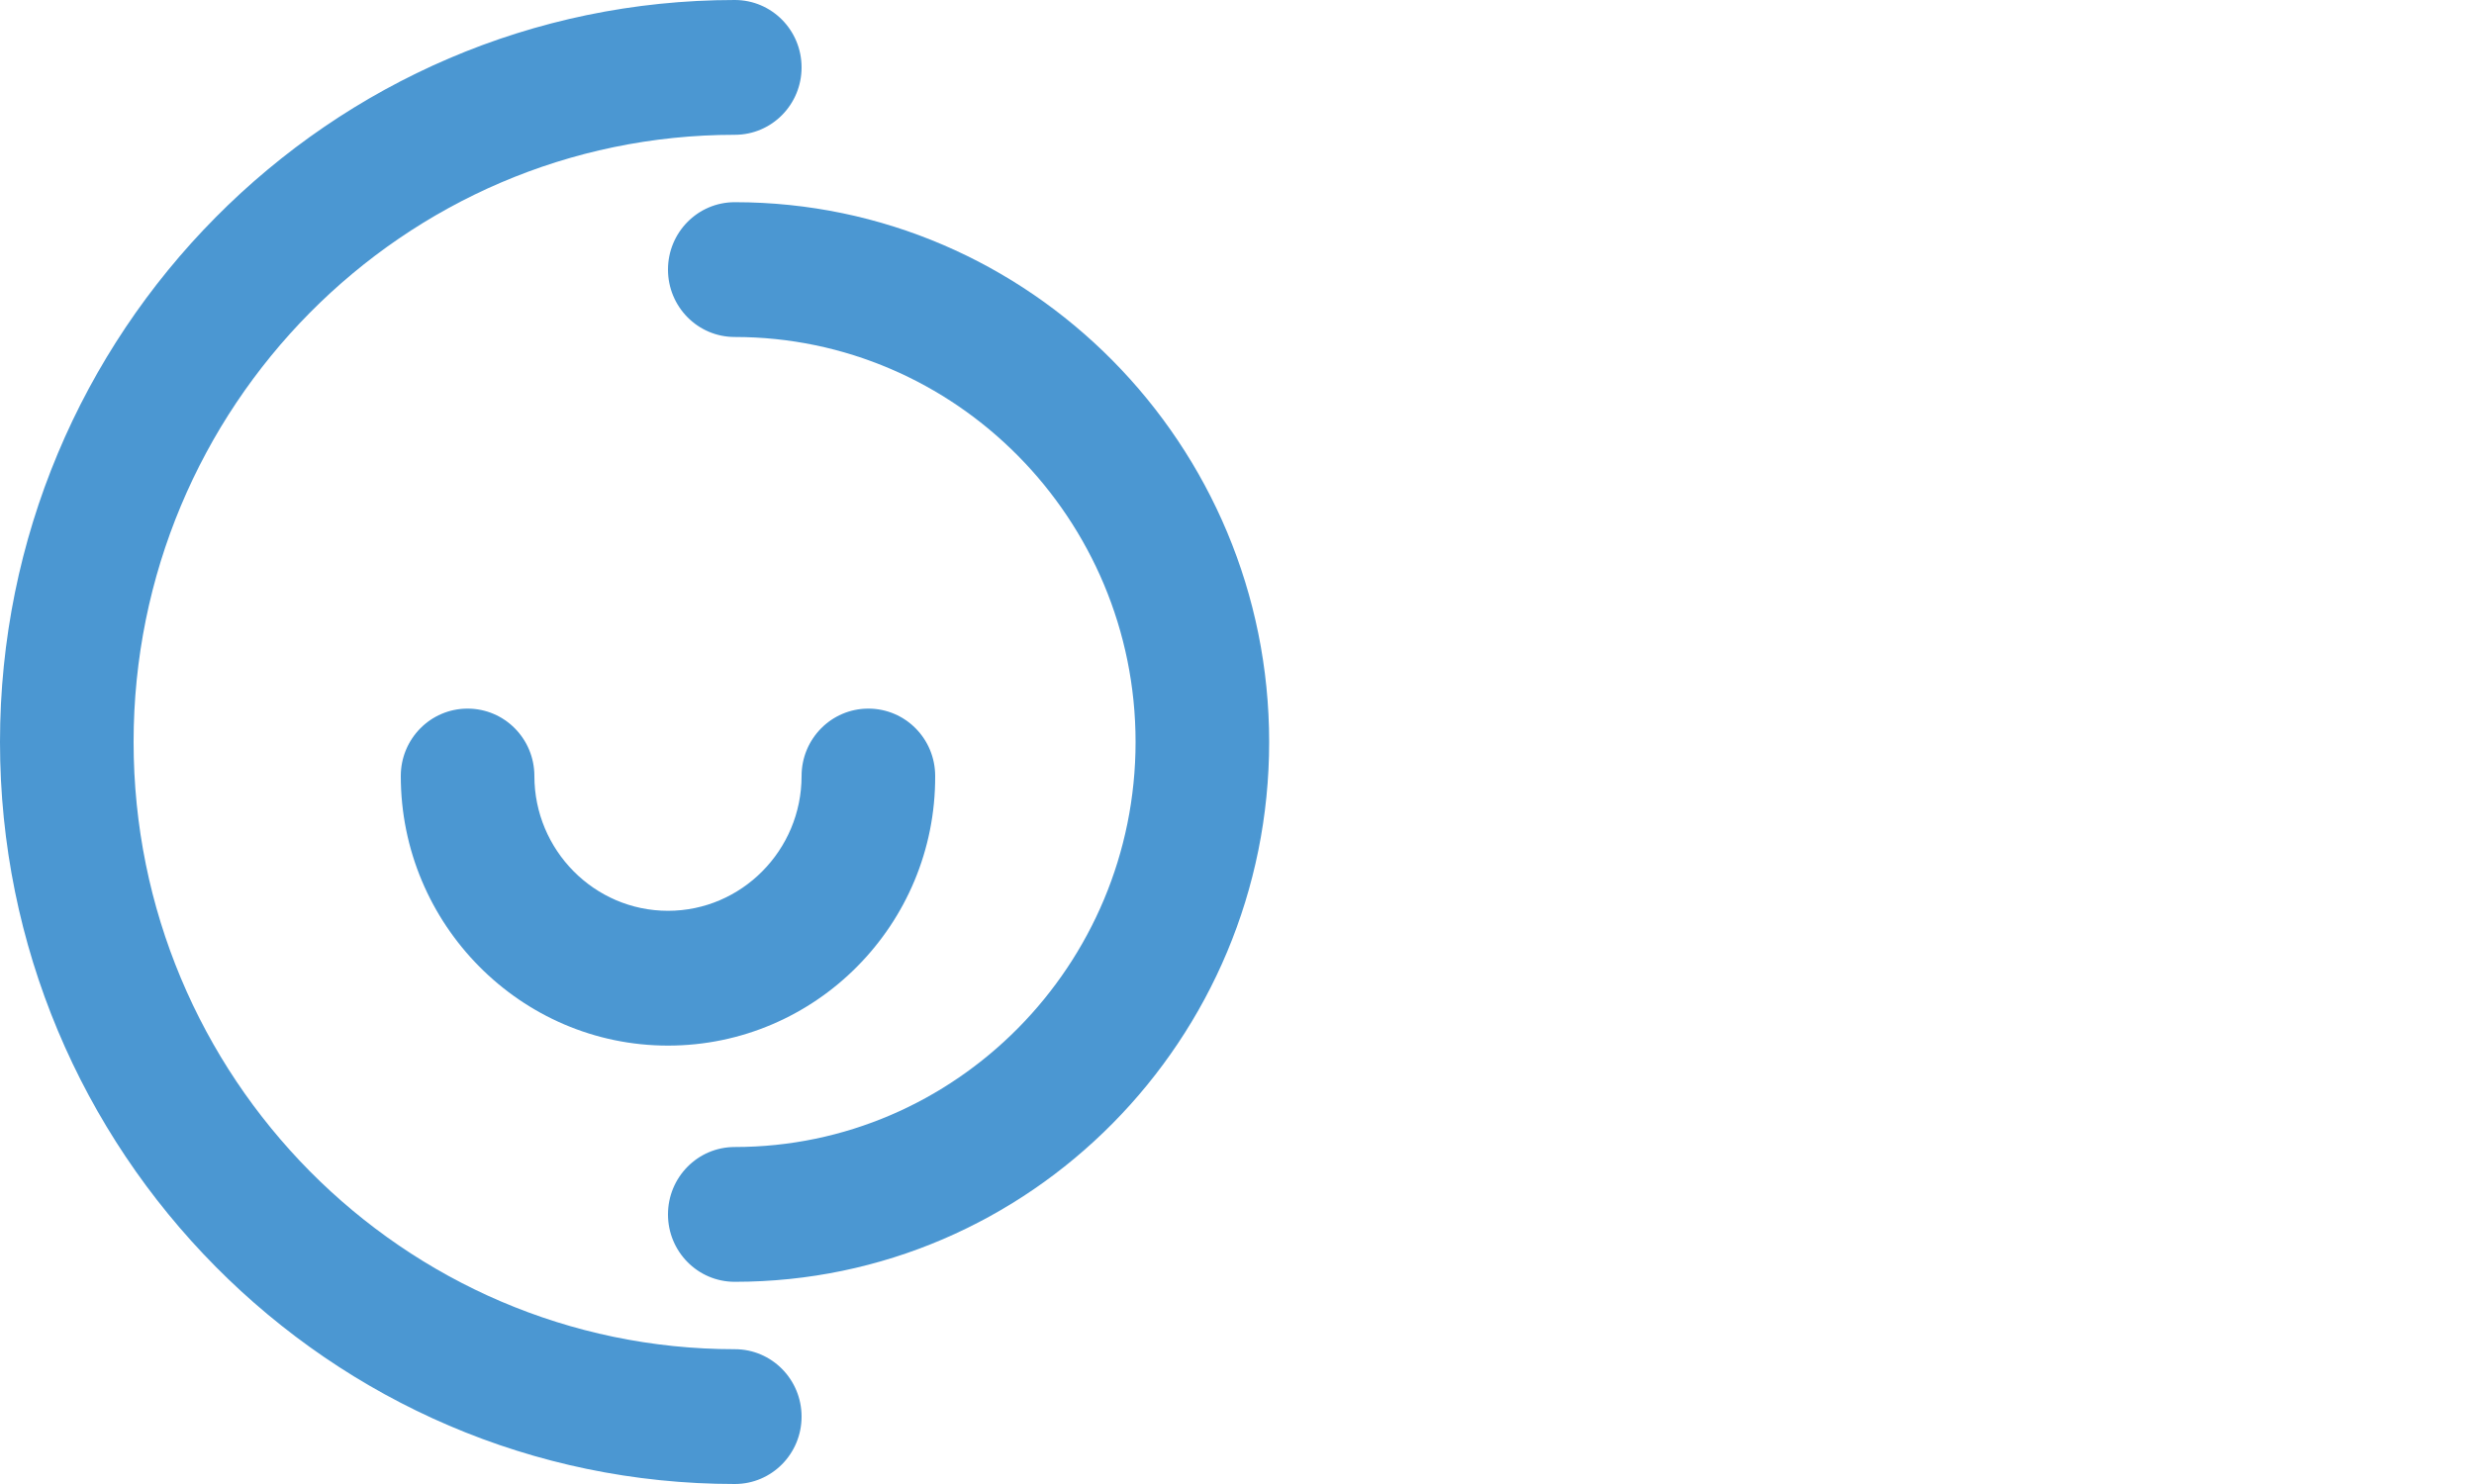
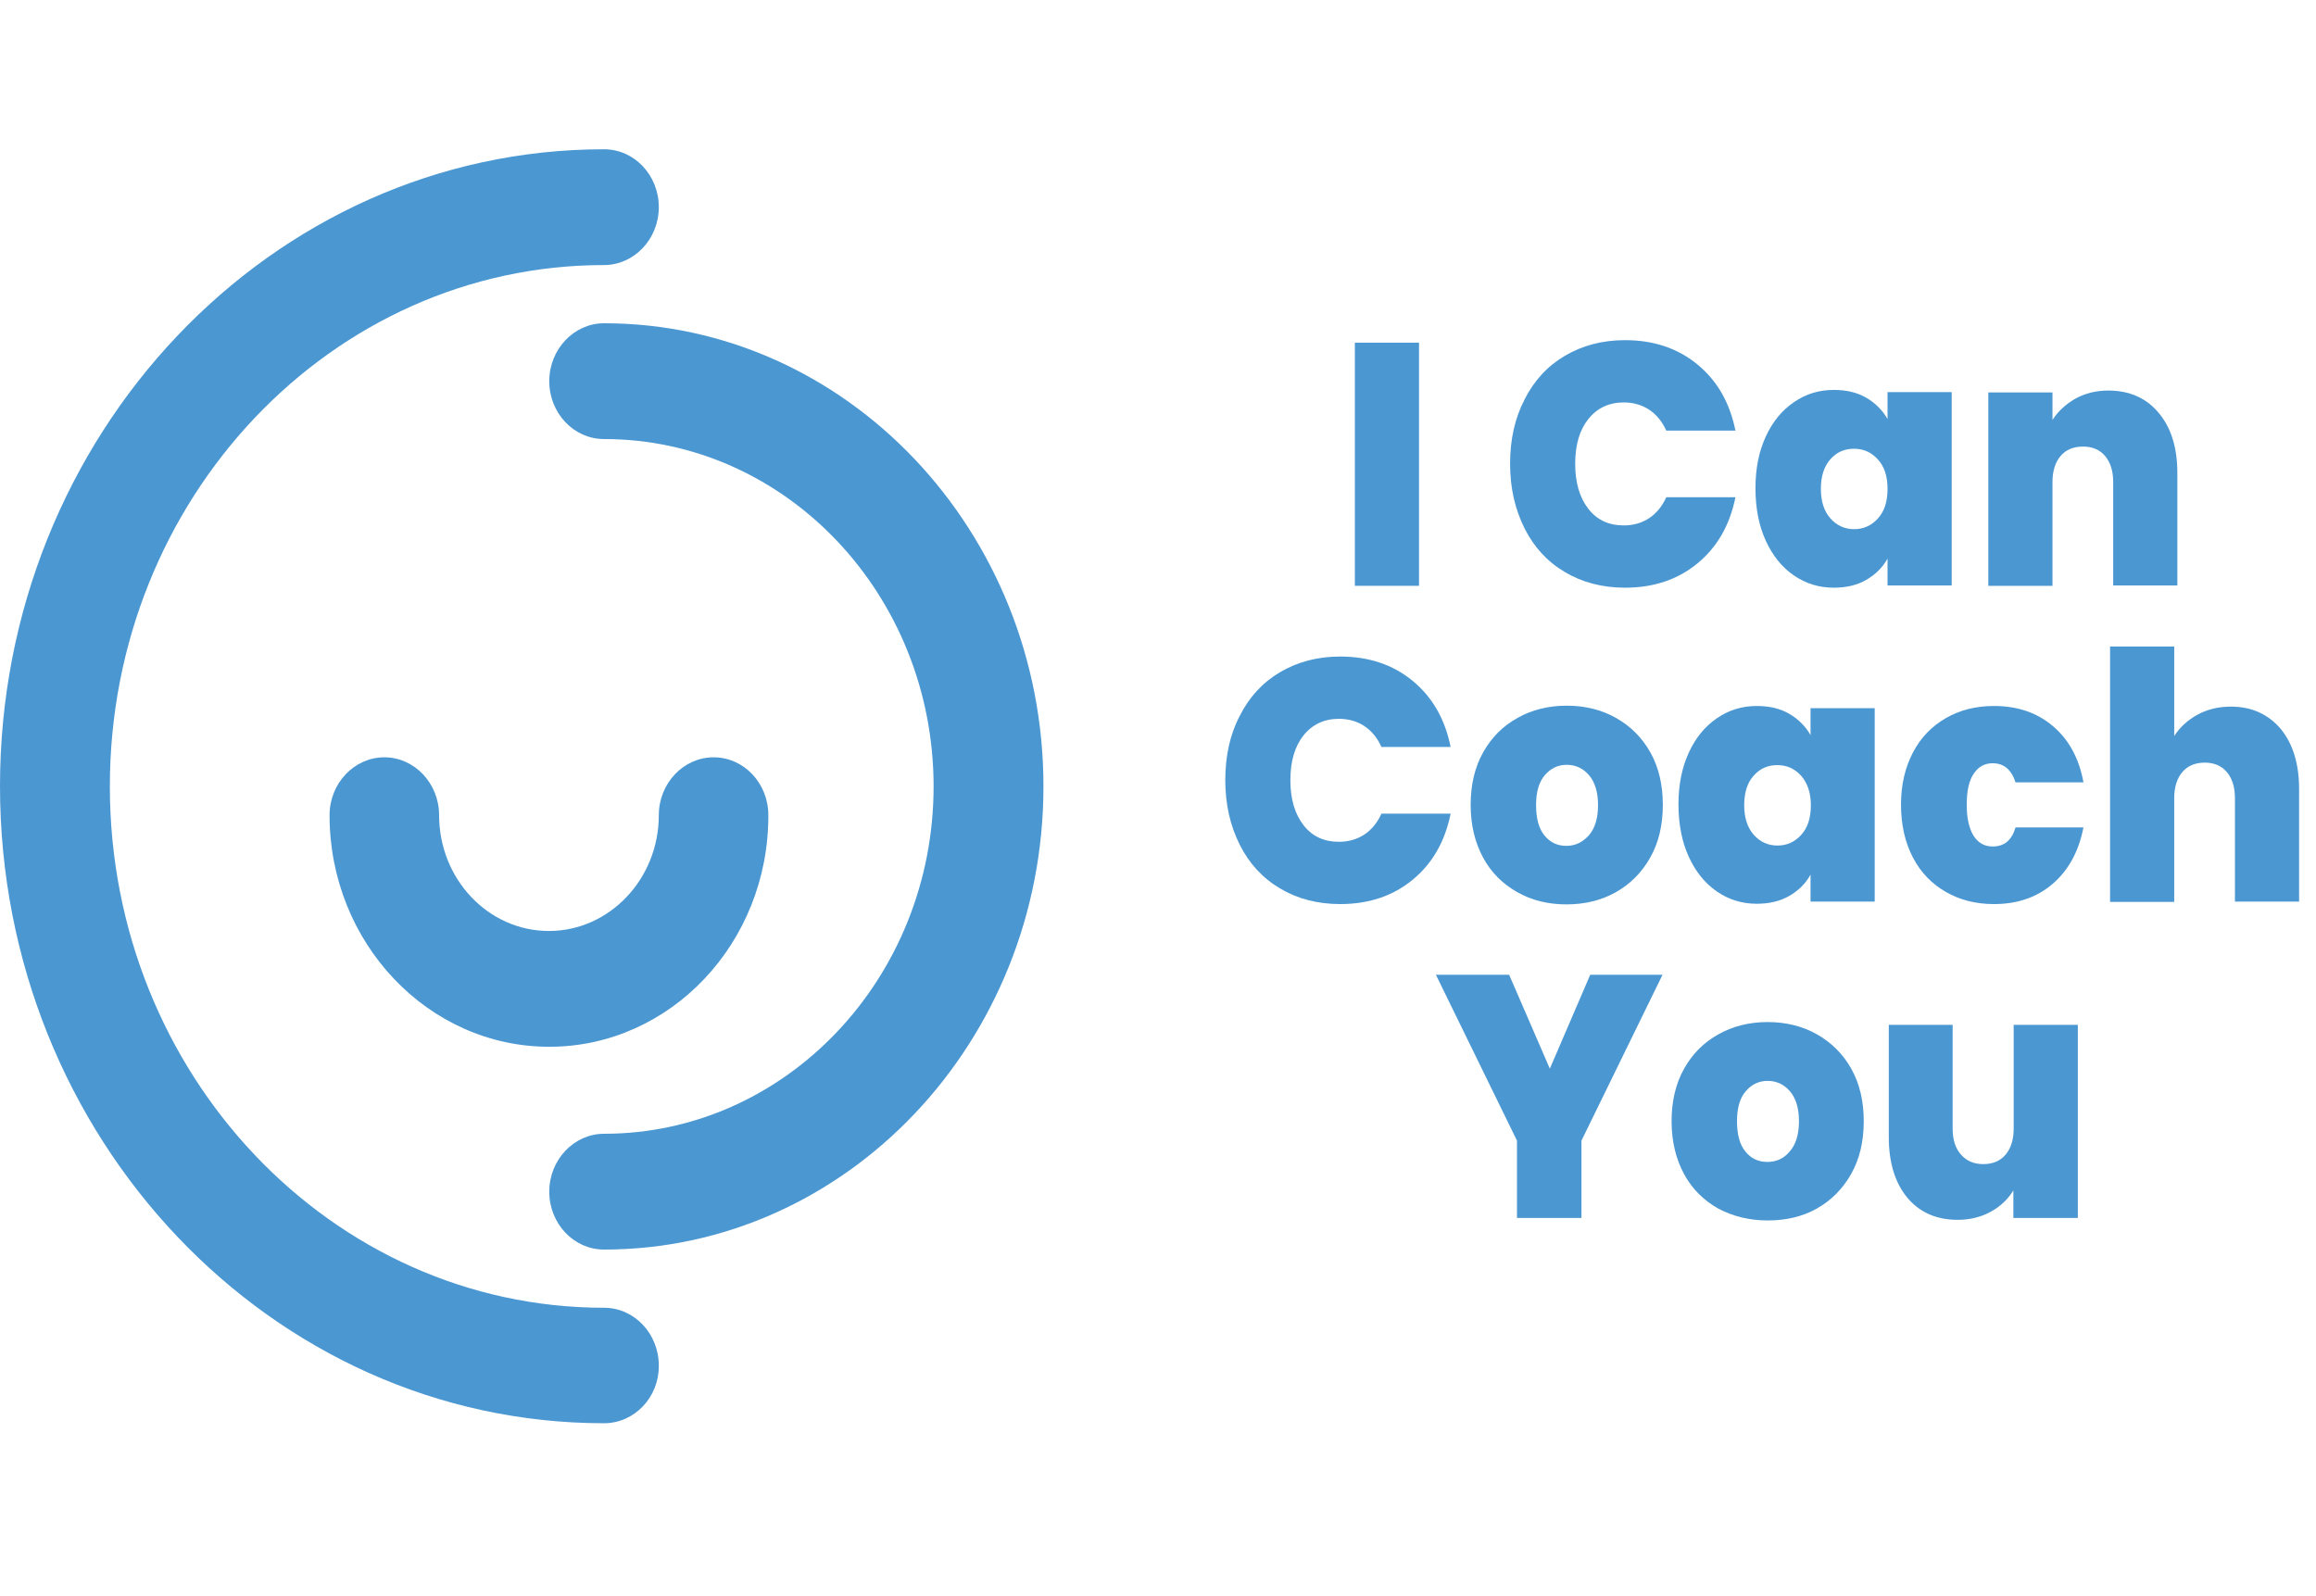
- <svg xmlns="http://www.w3.org/2000/svg" version="1.1" id="Layer_1" x="0px" y="0px" viewBox="0 0 40 24" style="enable-background:new 0 0 40 24;" xml:space="preserve">
+ <svg xmlns="http://www.w3.org/2000/svg" version="1.1" id="Layer_1" x="0px" y="0px" viewBox="0 0 74 51" style="enable-background:new 0 0 74 51;" xml:space="preserve">
  <style type="text/css">
	.st0{fill:#4B97D2;}
</style>
  <g>
-     <path class="st0" d="M11.88,24C5.33,24,0,18.62,0,12C0,5.38,5.33,0,11.88,0c0.6,0,1.08,0.49,1.08,1.09s-0.48,1.09-1.08,1.09   c-5.36,0-9.72,4.4-9.72,9.82s4.36,9.82,9.72,9.82c0.6,0,1.08,0.49,1.08,1.09S12.48,24,11.88,24z" />
-     <path class="st0" d="M11.88,20.73c-0.6,0-1.08-0.49-1.08-1.09s0.48-1.09,1.08-1.09c3.57,0,6.48-2.94,6.48-6.55   c0-3.61-2.91-6.55-6.48-6.55c-0.6,0-1.08-0.49-1.08-1.09s0.48-1.09,1.08-1.09c4.77,0,8.64,3.92,8.64,8.73S16.65,20.73,11.88,20.73z   " />
-     <path class="st0" d="M10.8,16.91c-2.38,0-4.32-1.96-4.32-4.36c0-0.6,0.48-1.09,1.08-1.09s1.08,0.49,1.08,1.09   c0,1.2,0.97,2.18,2.16,2.18c1.19,0,2.16-0.98,2.16-2.18c0-0.6,0.48-1.09,1.08-1.09c0.6,0,1.08,0.49,1.08,1.09   C15.13,14.95,13.19,16.91,10.8,16.91z" />
+     <g>
+       <path class="st0" d="M19.3,45.48C8.66,45.48,0,36.35,0,25.12C0,13.9,8.66,4.77,19.3,4.77c0.97,0,1.75,0.83,1.75,1.85    s-0.79,1.85-1.75,1.85c-8.71,0-15.79,7.47-15.79,16.66s7.08,16.66,15.79,16.66c0.97,0,1.75,0.83,1.75,1.85    C21.06,44.65,20.27,45.48,19.3,45.48z" />
+       <path class="st0" d="M19.3,39.93c-0.97,0-1.75-0.83-1.75-1.85s0.79-1.85,1.75-1.85c5.81,0,10.53-4.98,10.53-11.1    c0-6.12-4.72-11.1-10.53-11.1c-0.97,0-1.75-0.83-1.75-1.85s0.79-1.85,1.75-1.85c7.74,0,14.04,6.64,14.04,14.8    S27.04,39.93,19.3,39.93z" />
+       <path class="st0" d="M17.55,33.45c-3.87,0-7.02-3.32-7.02-7.4c0-1.02,0.79-1.85,1.75-1.85s1.75,0.83,1.75,1.85    c0,2.04,1.57,3.7,3.51,3.7c1.93,0,3.51-1.66,3.51-3.7c0-1.02,0.79-1.85,1.75-1.85c0.97,0,1.75,0.83,1.75,1.85    C24.56,30.13,21.42,33.45,17.55,33.45z" />
+     </g>
+     <g>
+       <path class="st0" d="M45.34,10.95v7.77h-2.05v-7.77H45.34z" />
+       <path class="st0" d="M48.71,12.77c0.3-0.6,0.73-1.07,1.29-1.4c0.56-0.33,1.2-0.5,1.92-0.5c0.92,0,1.69,0.26,2.32,0.78    s1.03,1.22,1.21,2.11h-2.21c-0.13-0.29-0.32-0.52-0.55-0.67c-0.23-0.15-0.5-0.23-0.81-0.23c-0.47,0-0.85,0.18-1.13,0.53    s-0.42,0.83-0.42,1.43c0,0.6,0.14,1.08,0.42,1.44c0.28,0.36,0.66,0.53,1.13,0.53c0.31,0,0.58-0.08,0.81-0.23    c0.23-0.15,0.42-0.38,0.55-0.67h2.21c-0.18,0.89-0.58,1.59-1.21,2.11c-0.63,0.52-1.4,0.78-2.32,0.78c-0.72,0-1.37-0.17-1.92-0.5    c-0.56-0.33-0.99-0.8-1.29-1.4c-0.3-0.6-0.46-1.28-0.46-2.06C48.25,14.05,48.4,13.37,48.71,12.77z" />
+       <path class="st0" d="M56.42,13.95c0.22-0.48,0.52-0.84,0.9-1.1c0.38-0.26,0.8-0.39,1.27-0.39c0.4,0,0.75,0.08,1.04,0.25    c0.29,0.17,0.52,0.4,0.68,0.68v-0.86h2.05v6.18h-2.05v-0.86c-0.16,0.29-0.39,0.51-0.68,0.68s-0.64,0.25-1.04,0.25    c-0.47,0-0.89-0.13-1.27-0.39s-0.68-0.63-0.9-1.11c-0.22-0.48-0.33-1.04-0.33-1.68C56.09,14.98,56.2,14.42,56.42,13.95z M60,14.68    c-0.21-0.23-0.46-0.34-0.76-0.34c-0.31,0-0.56,0.11-0.76,0.34s-0.3,0.54-0.3,0.94c0,0.4,0.1,0.71,0.3,0.94s0.46,0.35,0.76,0.35    c0.3,0,0.55-0.11,0.76-0.34c0.21-0.23,0.31-0.54,0.31-0.95C60.31,15.22,60.21,14.91,60,14.68z" />
+       <path class="st0" d="M68.97,13.19c0.4,0.47,0.6,1.12,0.6,1.92v3.6h-2.05V15.4c0-0.35-0.09-0.63-0.26-0.83    c-0.17-0.2-0.41-0.3-0.7-0.3c-0.31,0-0.55,0.1-0.72,0.3s-0.26,0.48-0.26,0.83v3.32h-2.05v-6.18h2.05v0.88    c0.18-0.28,0.42-0.5,0.73-0.68c0.31-0.17,0.66-0.26,1.05-0.26C68.04,12.48,68.58,12.72,68.97,13.19z" />
+       <path class="st0" d="M39.61,22.88c0.3-0.6,0.73-1.07,1.29-1.4c0.56-0.33,1.2-0.5,1.92-0.5c0.92,0,1.69,0.26,2.32,0.78    c0.63,0.52,1.03,1.22,1.21,2.11h-2.21c-0.13-0.29-0.32-0.52-0.55-0.67c-0.23-0.15-0.5-0.23-0.81-0.23c-0.47,0-0.85,0.18-1.13,0.53    s-0.42,0.83-0.42,1.43c0,0.6,0.14,1.08,0.42,1.44s0.66,0.53,1.13,0.53c0.31,0,0.58-0.08,0.81-0.23c0.23-0.15,0.42-0.38,0.55-0.67    h2.21c-0.18,0.89-0.58,1.59-1.21,2.11c-0.63,0.52-1.4,0.78-2.32,0.78c-0.72,0-1.37-0.17-1.92-0.5c-0.56-0.33-0.99-0.8-1.29-1.4    c-0.3-0.6-0.46-1.28-0.46-2.06C39.15,24.16,39.3,23.47,39.61,22.88z" />
+       <path class="st0" d="M48.48,28.51c-0.46-0.26-0.83-0.62-1.09-1.1c-0.26-0.48-0.4-1.04-0.4-1.69c0-0.64,0.13-1.2,0.4-1.68    c0.27-0.48,0.63-0.84,1.1-1.1c0.46-0.26,0.99-0.39,1.57-0.39s1.11,0.13,1.57,0.39c0.46,0.26,0.83,0.62,1.1,1.1    c0.27,0.48,0.4,1.04,0.4,1.68c0,0.64-0.13,1.2-0.4,1.68c-0.27,0.48-0.64,0.85-1.1,1.11s-0.99,0.39-1.58,0.39    S48.94,28.77,48.48,28.51z M50.77,26.69c0.19-0.22,0.29-0.54,0.29-0.96s-0.1-0.74-0.29-0.96s-0.43-0.33-0.71-0.33    c-0.28,0-0.51,0.11-0.7,0.33c-0.19,0.22-0.28,0.54-0.28,0.96c0,0.43,0.09,0.75,0.27,0.97c0.18,0.22,0.41,0.33,0.7,0.33    S50.57,26.91,50.77,26.69z" />
+       <path class="st0" d="M53.96,24.05c0.22-0.48,0.52-0.84,0.9-1.1c0.38-0.26,0.8-0.39,1.27-0.39c0.4,0,0.75,0.08,1.04,0.25    c0.29,0.17,0.52,0.4,0.68,0.68v-0.86h2.05v6.18h-2.05v-0.86c-0.16,0.29-0.39,0.51-0.68,0.68c-0.3,0.17-0.64,0.25-1.04,0.25    c-0.47,0-0.89-0.13-1.27-0.39s-0.68-0.63-0.9-1.11s-0.33-1.04-0.33-1.68C53.63,25.08,53.74,24.53,53.96,24.05z M57.55,24.79    c-0.21-0.23-0.46-0.34-0.76-0.34c-0.31,0-0.56,0.11-0.76,0.34c-0.2,0.22-0.3,0.54-0.3,0.94c0,0.4,0.1,0.71,0.3,0.94    s0.46,0.35,0.76,0.35c0.3,0,0.55-0.11,0.76-0.34c0.21-0.23,0.31-0.54,0.31-0.95C57.86,25.33,57.75,25.02,57.55,24.79z" />
+       <path class="st0" d="M61.12,24.05c0.25-0.48,0.6-0.84,1.05-1.1c0.45-0.26,0.96-0.39,1.54-0.39c0.75,0,1.37,0.21,1.88,0.64    s0.84,1.03,0.98,1.8H64.4c-0.13-0.4-0.37-0.61-0.73-0.61c-0.26,0-0.46,0.11-0.61,0.34c-0.15,0.22-0.22,0.55-0.22,0.99    s0.08,0.76,0.22,0.99c0.15,0.23,0.35,0.34,0.61,0.34c0.37,0,0.61-0.2,0.73-0.61h2.17c-0.15,0.76-0.47,1.36-0.98,1.8    s-1.14,0.65-1.88,0.65c-0.58,0-1.09-0.13-1.54-0.39c-0.45-0.26-0.8-0.62-1.05-1.1c-0.25-0.48-0.38-1.04-0.38-1.69    C60.74,25.08,60.87,24.53,61.12,24.05z" />
+       <path class="st0" d="M72.87,23.29c0.39,0.47,0.59,1.12,0.59,1.92v3.6h-2.05V25.5c0-0.35-0.09-0.63-0.26-0.83    c-0.17-0.2-0.41-0.3-0.7-0.3c-0.31,0-0.55,0.1-0.72,0.3s-0.26,0.48-0.26,0.83v3.32h-2.05v-8.16h2.05v2.86    c0.18-0.28,0.43-0.51,0.74-0.68c0.31-0.17,0.67-0.26,1.07-0.26C71.94,22.58,72.47,22.82,72.87,23.29z" />
+       <path class="st0" d="M53.12,31.15l-2.59,5.3v2.47h-2.06v-2.47l-2.59-5.3h2.34l1.3,3l1.29-3H53.12z" />
+       <path class="st0" d="M54.9,38.62c-0.46-0.26-0.83-0.62-1.09-1.1c-0.26-0.48-0.4-1.04-0.4-1.69c0-0.64,0.13-1.2,0.4-1.68    c0.27-0.48,0.63-0.84,1.1-1.1c0.46-0.26,0.99-0.39,1.57-0.39s1.11,0.13,1.57,0.39c0.46,0.26,0.83,0.62,1.1,1.1    c0.27,0.48,0.4,1.04,0.4,1.68c0,0.64-0.13,1.2-0.4,1.68c-0.27,0.48-0.64,0.85-1.1,1.11S57.06,39,56.48,39S55.37,38.87,54.9,38.62z     M57.19,36.79c0.19-0.22,0.29-0.54,0.29-0.96s-0.1-0.74-0.29-0.96s-0.43-0.33-0.71-0.33c-0.28,0-0.51,0.11-0.7,0.33    c-0.19,0.22-0.28,0.54-0.28,0.96c0,0.43,0.09,0.75,0.27,0.97c0.18,0.22,0.41,0.33,0.7,0.33S57,37.02,57.19,36.79z" />
+       <path class="st0" d="M66.39,32.74v6.18h-2.06v-0.88c-0.17,0.28-0.41,0.51-0.72,0.68c-0.31,0.17-0.66,0.26-1.06,0.26    c-0.68,0-1.22-0.24-1.61-0.71c-0.39-0.47-0.59-1.12-0.59-1.93v-3.59h2.04v3.32c0,0.35,0.09,0.63,0.27,0.83s0.41,0.3,0.71,0.3    c0.3,0,0.54-0.1,0.71-0.3c0.17-0.2,0.26-0.48,0.26-0.83v-3.32H66.39z" />
+     </g>
  </g>
+   <g>
+ </g>
+   <g>
+ </g>
+   <g>
+ </g>
+   <g>
+ </g>
+   <g>
+ </g>
</svg>
